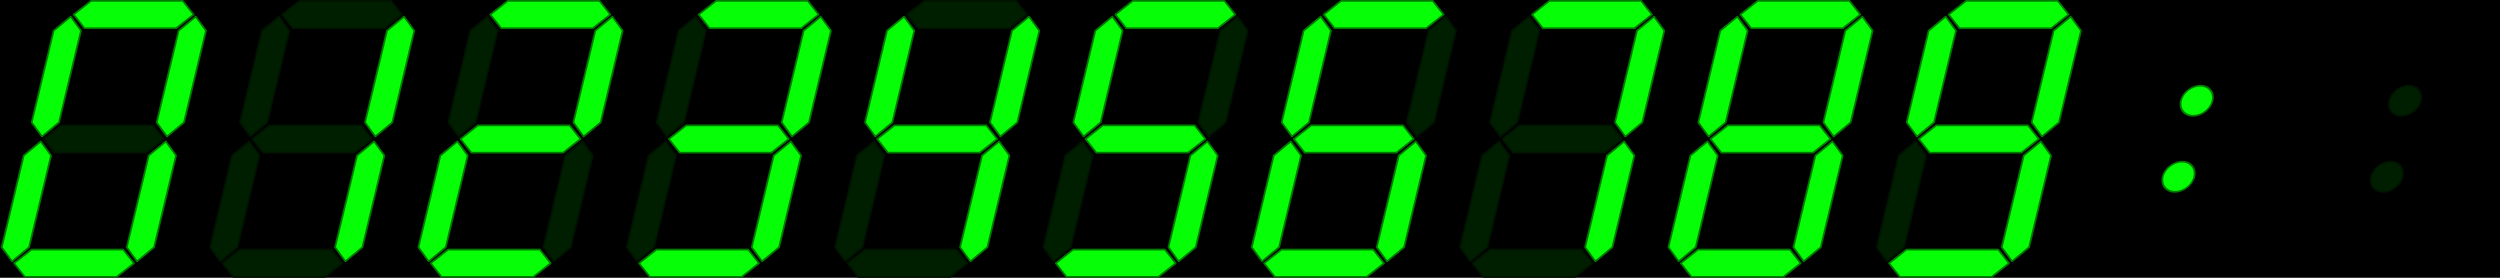
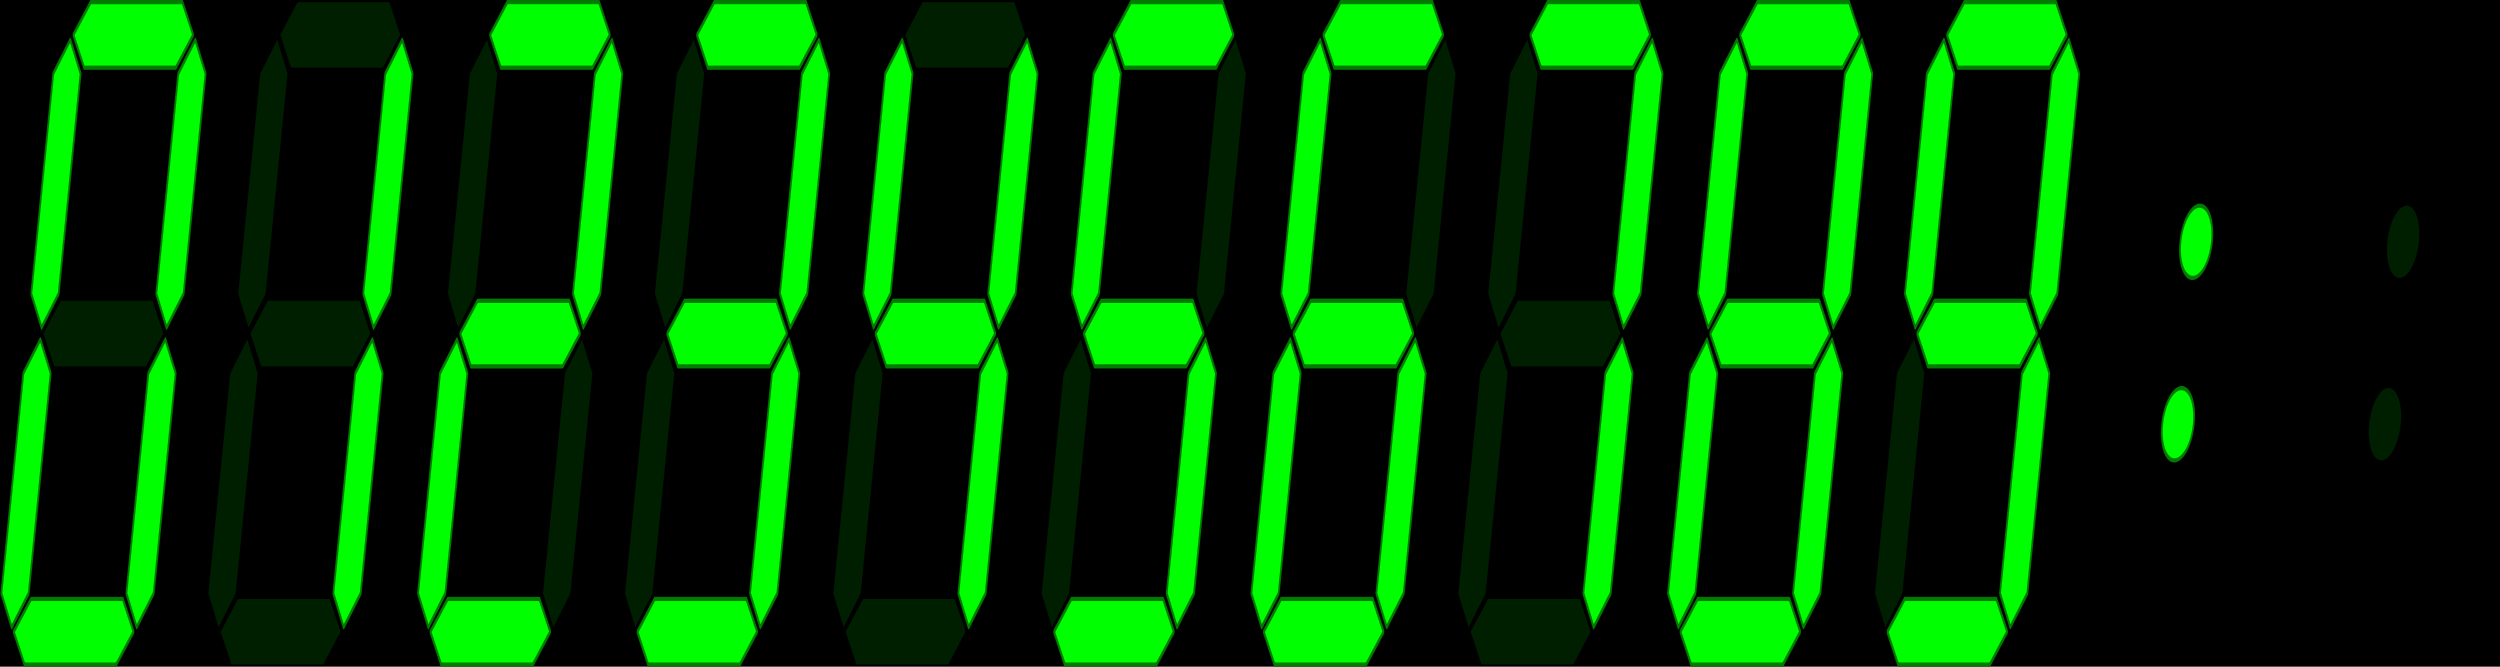
- <svg xmlns="http://www.w3.org/2000/svg" id="Layer_1" xml:space="preserve" overflow="visible" viewBox="0 0 2880 320" version="1.1" enable-background="new 0 0 227.521 85.789" width="100%" height="100%" style="overflow:visible">
+ <svg xmlns="http://www.w3.org/2000/svg" id="Layer_1" xml:space="preserve" overflow="visible" viewBox="0 0 1200 320" version="1.1" enable-background="new 0 0 227.521 85.789" width="100%" height="100%" style="overflow:visible">
  <defs id="defs13" />
-   <rect style="fill:#000000;fill-rule:evenodd;stroke:none" id="rect3115" width="2880" height="320" x="0" y="-7.6293945e-06" />
-   <g id="g4208" transform="matrix(4.058181,0,0,4.058181,2362.773,-2037.178)">
-     <path transform="matrix(1,0,-0.2396547,1,-54.96393,500.5899)" d="m 107.993,30.003 c 0,2.362 -2.003,4.276 -4.475,4.276 -2.471,0 -4.475,-1.914 -4.475,-4.276 0,-2.362 2.003,-4.276 4.475,-4.276 2.471,0 4.475,1.914 4.475,4.276 z" id="path4096" style="fill:#06ff06;fill-opacity:1;stroke:#007b00;stroke-width:0.5;stroke-linecap:round;stroke-linejoin:round;stroke-miterlimit:4;stroke-opacity:1;stroke-dasharray:none" />
-     <path d="m 107.993,30.003 c 0,2.362 -2.003,4.276 -4.475,4.276 -2.471,0 -4.475,-1.914 -4.475,-4.276 0,-2.362 2.003,-4.276 4.475,-4.276 2.471,0 4.475,1.914 4.475,4.276 z" id="path4096-2" style="fill:#06ff06;fill-opacity:1;stroke:#007b00;stroke-width:0.5;stroke-linecap:round;stroke-linejoin:round;stroke-miterlimit:4;stroke-opacity:1;stroke-dasharray:none" transform="matrix(1,0,-0.2396547,1,-60.13536,522.1686)" />
+   <rect style="fill:#000000;fill-rule:evenodd;stroke:none" id="rect3115" width="1200" height="320" x="0" y="0" />
+   <g id="g4208" transform="matrix(1.690922,0,0,4.058181,984.2205,-2037.178)">
+     <path transform="matrix(1,0,-0.2396547,1,-54.96393,500.5899)" d="m 107.993,30.003 c 0,2.362 -2.003,4.276 -4.475,4.276 -2.471,0 -4.475,-1.914 -4.475,-4.276 0,-2.362 2.003,-4.276 4.475,-4.276 2.471,0 4.475,1.914 4.475,4.276 z" id="path4096" style="fill:#00ff00;fill-opacity:1;stroke:#007b00;stroke-width:0.5;stroke-linecap:round;stroke-linejoin:round;stroke-miterlimit:4;stroke-opacity:1;stroke-dasharray:none" />
+     <path d="m 107.993,30.003 c 0,2.362 -2.003,4.276 -4.475,4.276 -2.471,0 -4.475,-1.914 -4.475,-4.276 0,-2.362 2.003,-4.276 4.475,-4.276 2.471,0 4.475,1.914 4.475,4.276 z" id="path4096-2" style="fill:#00ff00;fill-opacity:1;stroke:#007b00;stroke-width:0.5;stroke-linecap:round;stroke-linejoin:round;stroke-miterlimit:4;stroke-opacity:1;stroke-dasharray:none" transform="matrix(1,0,-0.2396547,1,-60.13536,522.1686)" />
  </g>
-   <path style="fill:#001e00;fill-opacity:0" d="m 103.132,447.39 c -0.727,-0.922 -1.343,-1.724 -1.368,-1.782 -0.025,-0.058 0.984,-0.917 2.242,-1.911 l 2.288,-1.806 12.842,8.9e-4 12.842,8.9e-4 1.326,1.664 c 0.729,0.915 1.348,1.717 1.374,1.782 0.027,0.065 -0.973,0.93 -2.222,1.923 l -2.27,1.804 -12.865,0 -12.865,0 -1.322,-1.677 z" id="path3017" />
-   <g id="g4212" transform="matrix(4.058181,0,0,4.058181,2530.195,-2038.564)">
-     <path transform="matrix(1,0,-0.2396547,1,-37.07966,500.9315)" d="m 107.993,30.003 c 0,2.362 -2.003,4.276 -4.475,4.276 -2.471,0 -4.475,-1.914 -4.475,-4.276 0,-2.362 2.003,-4.276 4.475,-4.276 2.471,0 4.475,1.914 4.475,4.276 z" id="path4096-4" style="fill:#001e00;fill-opacity:1;stroke:#001400;stroke-width:0.5;stroke-linecap:round;stroke-linejoin:round;stroke-miterlimit:4;stroke-opacity:1;stroke-dasharray:none;overflow:visible" />
-     <path d="m 107.993,30.003 c 0,2.362 -2.003,4.276 -4.475,4.276 -2.471,0 -4.475,-1.914 -4.475,-4.276 0,-2.362 2.003,-4.276 4.475,-4.276 2.471,0 4.475,1.914 4.475,4.276 z" id="path4096-2-4" style="fill:#001e00;fill-opacity:1;stroke:#001400;stroke-width:0.5;stroke-linecap:round;stroke-linejoin:round;stroke-miterlimit:4;stroke-opacity:1;stroke-dasharray:none;overflow:visible" transform="matrix(1,0,-0.2396547,1,-42.25109,522.5102)" />
+   <path style="fill:#001e00;fill-opacity:0" d="m 111.933,447.39 c -0.303,-0.922 -0.559,-1.724 -0.57,-1.782 -0.011,-0.058 0.41,-0.917 0.934,-1.911 l 0.953,-1.806 5.351,8.9e-4 5.351,8.9e-4 0.552,1.664 c 0.304,0.915 0.561,1.717 0.573,1.782 0.011,0.065 -0.406,0.93 -0.926,1.923 l -0.946,1.804 -5.361,0 -5.361,0 -0.551,-1.677 z" id="path3017" />
+   <g id="g4212" transform="matrix(1.690922,0,0,4.058181,1053.325,-2038.564)">
+     <path transform="matrix(1,0,-0.2396547,1,-37.07966,500.9315)" d="m 107.993,30.003 c 0,2.362 -2.003,4.276 -4.475,4.276 -2.471,0 -4.475,-1.914 -4.475,-4.276 0,-2.362 2.003,-4.276 4.475,-4.276 2.471,0 4.475,1.914 4.475,4.276 z" id="path4096-4" style="fill:#001e00;fill-opacity:1;stroke-width:0.5;stroke-linecap:round;stroke-linejoin:round;stroke-miterlimit:4;stroke-opacity:1;stroke-dasharray:none;overflow:visible" />
+     <path d="m 107.993,30.003 c 0,2.362 -2.003,4.276 -4.475,4.276 -2.471,0 -4.475,-1.914 -4.475,-4.276 0,-2.362 2.003,-4.276 4.475,-4.276 2.471,0 4.475,1.914 4.475,4.276 z" id="path4096-2-4" style="fill:#001e00;fill-opacity:1;stroke-width:0.5;stroke-linecap:round;stroke-linejoin:round;stroke-miterlimit:4;stroke-opacity:1;stroke-dasharray:none;overflow:visible" transform="matrix(1,0,-0.2396547,1,-42.25109,522.5102)" />
  </g>
-   <g id="g4118" transform="matrix(4.058181,0,0,4.058181,143.181,-1220.398)">
-     <path id="rect4119-18-9" d="m 38.352,344.872 -6.241,26.042 -4.837,4 -2.92,-4 6.241,-26.042 4.837,-4 z" style="fill:#001e00;fill-opacity:1;stroke:#001400;stroke-width:0.5;stroke-linecap:round;stroke-linejoin:round;stroke-miterlimit:4;stroke-opacity:1;overflow:visible" />
-     <path id="rect4119-7-9-3" d="m 73.837,344.872 -6.241,26.042 -4.837,4 -2.92,-4 6.241,-26.042 4.837,-4 z" style="fill:#06ff06;fill-opacity:1;stroke:#007b00;stroke-width:0.5;stroke-linecap:round;stroke-linejoin:round;stroke-miterlimit:4;stroke-opacity:1;overflow:visible" />
-     <path id="rect4119-6-2-0" d="m 46.845,309.433 -6.241,26.042 -4.837,4 -2.92,-4 6.241,-26.042 4.837,-4 z" style="fill:#001e00;fill-opacity:1;stroke:#001400;stroke-width:0.5;stroke-linecap:round;stroke-linejoin:round;stroke-miterlimit:4;stroke-opacity:1;overflow:visible" />
-     <path id="rect4119-1-7-9" d="m 82.33,309.433 -6.241,26.042 -4.837,4 -2.92,-4 6.241,-26.042 4.837,-4 z" style="fill:#06ff06;fill-opacity:1;stroke:#007b00;stroke-width:0.5;stroke-linecap:round;stroke-linejoin:round;stroke-miterlimit:4;stroke-opacity:1;overflow:visible" />
-     <path id="rect4119-6-4-9-4" d="m 73.885,308.732 -26.042,0 -3.071,-3.878 4.929,-3.878 26.042,0 3.071,3.878 z" style="fill:#001e00;fill-opacity:1;stroke:#001400;stroke-width:0.5;stroke-linecap:round;stroke-linejoin:round;stroke-miterlimit:4;stroke-opacity:1;overflow:visible" />
-     <path id="rect4119-6-4-2-54-8" d="m 65.419,344.061 -26.042,0 -3.071,-3.878 4.929,-3.878 26.042,0 3.071,3.878 z" style="fill:#001e00;fill-opacity:1;stroke:#001400;stroke-width:0.5;stroke-linecap:round;stroke-linejoin:round;stroke-miterlimit:4;stroke-opacity:1;overflow:visible" />
-     <path id="rect4119-6-4-3-3-6" d="m 56.966,379.328 -26.042,0 -3.071,-3.878 4.929,-3.878 26.042,0 3.071,3.878 z" style="fill:#001e00;fill-opacity:1;stroke:#001400;stroke-width:0.5;stroke-linecap:round;stroke-linejoin:round;stroke-miterlimit:4;stroke-opacity:1;overflow:visible" />
+   <g id="g4118" transform="matrix(1.690922,0,0,4.058181,58.81901,-1220.398)">
+     <path id="rect4119-18-9" d="m 38.352,344.872 -6.241,26.042 -4.837,4 -2.92,-4 6.241,-26.042 4.837,-4 z" style="fill:#001e00;fill-opacity:1;stroke-width:0.5;stroke-linecap:round;stroke-linejoin:round;stroke-miterlimit:4;stroke-opacity:1;overflow:visible" />
+     <path id="rect4119-7-9-3" d="m 73.837,344.872 -6.241,26.042 -4.837,4 -2.92,-4 6.241,-26.042 4.837,-4 z" style="fill:#00ff00;fill-opacity:1;stroke:#007b00;stroke-width:0.5;stroke-linecap:round;stroke-linejoin:round;stroke-miterlimit:4;stroke-opacity:1;overflow:visible" />
+     <path id="rect4119-6-2-0" d="m 46.845,309.433 -6.241,26.042 -4.837,4 -2.92,-4 6.241,-26.042 4.837,-4 z" style="fill:#001e00;fill-opacity:1;stroke-width:0.5;stroke-linecap:round;stroke-linejoin:round;stroke-miterlimit:4;stroke-opacity:1;overflow:visible" />
+     <path id="rect4119-1-7-9" d="m 82.33,309.433 -6.241,26.042 -4.837,4 -2.92,-4 6.241,-26.042 4.837,-4 z" style="fill:#00ff00;fill-opacity:1;stroke:#007b00;stroke-width:0.5;stroke-linecap:round;stroke-linejoin:round;stroke-miterlimit:4;stroke-opacity:1;overflow:visible" />
+     <path id="rect4119-6-4-9-4" d="m 73.885,308.732 -26.042,0 -3.071,-3.878 4.929,-3.878 26.042,0 3.071,3.878 z" style="fill:#001e00;fill-opacity:1;stroke-width:0.5;stroke-linecap:round;stroke-linejoin:round;stroke-miterlimit:4;stroke-opacity:1;overflow:visible" />
+     <path id="rect4119-6-4-2-54-8" d="m 65.419,344.061 -26.042,0 -3.071,-3.878 4.929,-3.878 26.042,0 3.071,3.878 z" style="fill:#001e00;fill-opacity:1;stroke-width:0.5;stroke-linecap:round;stroke-linejoin:round;stroke-miterlimit:4;stroke-opacity:1;overflow:visible" />
+     <path id="rect4119-6-4-3-3-6" d="m 56.966,379.328 -26.042,0 -3.071,-3.878 4.929,-3.878 26.042,0 3.071,3.878 z" style="fill:#001e00;fill-opacity:1;stroke-width:0.5;stroke-linecap:round;stroke-linejoin:round;stroke-miterlimit:4;stroke-opacity:1;overflow:visible" />
  </g>
-   <g id="g4127" transform="matrix(4.058181,0,0,4.058181,111.0083,-1225.461)">
-     <path id="rect4119-18-3" d="m 105.419,346.12 -6.241,26.042 -4.837,4 -2.92,-4 6.241,-26.042 4.837,-4 z" style="fill:#06ff06;fill-opacity:1;stroke:#007b00;stroke-width:0.5;stroke-linecap:round;stroke-linejoin:round;stroke-miterlimit:4;stroke-opacity:1;overflow:visible" />
-     <path id="rect4119-7-9-37" d="m 140.905,346.12 -6.241,26.042 -4.837,4 -2.92,-4 6.241,-26.042 4.837,-4 z" style="fill:#001e00;fill-opacity:1;stroke:#001400;stroke-width:0.5;stroke-linecap:round;stroke-linejoin:round;stroke-miterlimit:4;stroke-opacity:1;overflow:visible" />
-     <path id="rect4119-6-2-5" d="m 113.912,310.681 -6.241,26.042 -4.837,4 -2.92,-4 6.241,-26.042 4.837,-4 z" style="fill:#001e00;fill-opacity:1;stroke:#001400;stroke-width:0.5;stroke-linecap:round;stroke-linejoin:round;stroke-miterlimit:4;stroke-opacity:1;overflow:visible" />
-     <path id="rect4119-1-7-1" d="m 149.398,310.681 -6.241,26.042 -4.837,4 -2.92,-4 6.241,-26.042 4.837,-4 z" style="fill:#06ff06;fill-opacity:1;stroke:#007b00;stroke-width:0.5;stroke-linecap:round;stroke-linejoin:round;stroke-miterlimit:4;stroke-opacity:1;overflow:visible" />
-     <path id="rect4119-6-4-9-7" d="m 140.953,309.979 -26.042,0 -3.071,-3.878 4.929,-3.878 26.042,0 3.071,3.878 z" style="fill:#06ff06;fill-opacity:1;stroke:#007b00;stroke-width:0.5;stroke-linecap:round;stroke-linejoin:round;stroke-miterlimit:4;stroke-opacity:1;overflow:visible" />
-     <path id="rect4119-6-4-2-54-9" d="m 132.486,345.309 -26.042,0 -3.071,-3.878 4.929,-3.878 26.042,0 3.071,3.878 z" style="fill:#06ff06;fill-opacity:1;stroke:#007b00;stroke-width:0.5;stroke-linecap:round;stroke-linejoin:round;stroke-miterlimit:4;stroke-opacity:1;overflow:visible" />
-     <path id="rect4119-6-4-3-3-3" d="m 124.034,380.576 -26.042,0 -3.071,-3.878 4.929,-3.878 26.042,0 3.071,3.878 z" style="fill:#06ff06;fill-opacity:1;stroke:#007b00;stroke-width:0.5;stroke-linecap:round;stroke-linejoin:round;stroke-miterlimit:4;stroke-opacity:1;overflow:visible" />
+   <g id="g4127" transform="matrix(1.690922,0,0,4.058181,46.06772,-1225.461)">
+     <path id="rect4119-18-3" d="m 105.419,346.12 -6.241,26.042 -4.837,4 -2.92,-4 6.241,-26.042 4.837,-4 z" style="fill:#00ff00;fill-opacity:1;stroke:#007b00;stroke-width:0.5;stroke-linecap:round;stroke-linejoin:round;stroke-miterlimit:4;stroke-opacity:1;overflow:visible" />
+     <path id="rect4119-7-9-37" d="m 140.905,346.12 -6.241,26.042 -4.837,4 -2.92,-4 6.241,-26.042 4.837,-4 z" style="fill:#001e00;fill-opacity:1;stroke-width:0.5;stroke-linecap:round;stroke-linejoin:round;stroke-miterlimit:4;stroke-opacity:1;overflow:visible" />
+     <path id="rect4119-6-2-5" d="m 113.912,310.681 -6.241,26.042 -4.837,4 -2.92,-4 6.241,-26.042 4.837,-4 z" style="fill:#001e00;fill-opacity:1;stroke-width:0.5;stroke-linecap:round;stroke-linejoin:round;stroke-miterlimit:4;stroke-opacity:1;overflow:visible" />
+     <path id="rect4119-1-7-1" d="m 149.398,310.681 -6.241,26.042 -4.837,4 -2.92,-4 6.241,-26.042 4.837,-4 z" style="fill:#00ff00;fill-opacity:1;stroke:#007b00;stroke-width:0.5;stroke-linecap:round;stroke-linejoin:round;stroke-miterlimit:4;stroke-opacity:1;overflow:visible" />
+     <path id="rect4119-6-4-9-7" d="m 140.953,309.979 -26.042,0 -3.071,-3.878 4.929,-3.878 26.042,0 3.071,3.878 z" style="fill:#00ff00;fill-opacity:1;stroke:#007b00;stroke-width:0.5;stroke-linecap:round;stroke-linejoin:round;stroke-miterlimit:4;stroke-opacity:1;overflow:visible" />
+     <path id="rect4119-6-4-2-54-9" d="m 132.486,345.309 -26.042,0 -3.071,-3.878 4.929,-3.878 26.042,0 3.071,3.878 z" style="fill:#00ff00;fill-opacity:1;stroke:#007b00;stroke-width:0.5;stroke-linecap:round;stroke-linejoin:round;stroke-miterlimit:4;stroke-opacity:1;overflow:visible" />
+     <path id="rect4119-6-4-3-3-3" d="m 124.034,380.576 -26.042,0 -3.071,-3.878 4.929,-3.878 26.042,0 3.071,3.878 z" style="fill:#00ff00;fill-opacity:1;stroke:#007b00;stroke-width:0.5;stroke-linecap:round;stroke-linejoin:round;stroke-miterlimit:4;stroke-opacity:1;overflow:visible" />
  </g>
-   <g id="g4136" transform="matrix(4.058181,0,0,4.058181,72.50608,-1236.855)">
-     <path id="rect4119-18-4" d="m 174.047,348.928 -6.241,26.042 -4.837,4 -2.92,-4 6.241,-26.042 4.837,-4 z" style="fill:#001e00;fill-opacity:1;stroke:#001400;stroke-width:0.5;stroke-linecap:round;stroke-linejoin:round;stroke-miterlimit:4;stroke-opacity:1;overflow:visible" />
-     <path id="rect4119-7-9-35" d="m 209.532,348.928 -6.241,26.042 -4.837,4 -2.92,-4 6.241,-26.042 4.837,-4 z" style="fill:#06ff06;fill-opacity:1;stroke:#007b00;stroke-width:0.5;stroke-linecap:round;stroke-linejoin:round;stroke-miterlimit:4;stroke-opacity:1;overflow:visible" />
-     <path id="rect4119-6-2-59" d="m 182.54,313.489 -6.241,26.042 -4.837,4 -2.92,-4 6.241,-26.042 4.837,-4 z" style="fill:#001e00;fill-opacity:1;stroke:#001400;stroke-width:0.5;stroke-linecap:round;stroke-linejoin:round;stroke-miterlimit:4;stroke-opacity:1;overflow:visible" />
-     <path id="rect4119-1-7-8" d="m 218.025,313.489 -6.241,26.042 -4.837,4 -2.92,-4 6.241,-26.042 4.837,-4 z" style="fill:#06ff06;fill-opacity:1;stroke:#007b00;stroke-width:0.5;stroke-linecap:round;stroke-linejoin:round;stroke-miterlimit:4;stroke-opacity:1;overflow:visible" />
-     <path id="rect4119-6-4-9-0" d="m 209.58,312.787 -26.042,0 -3.071,-3.878 4.929,-3.878 26.042,0 3.071,3.878 z" style="fill:#06ff06;fill-opacity:1;stroke:#007b00;stroke-width:0.5;stroke-linecap:round;stroke-linejoin:round;stroke-miterlimit:4;stroke-opacity:1;overflow:visible" />
-     <path id="rect4119-6-4-2-54-5" d="m 201.114,348.116 -26.042,0 -3.071,-3.878 4.929,-3.878 26.042,0 3.071,3.878 z" style="fill:#06ff06;fill-opacity:1;stroke:#007b00;stroke-width:0.5;stroke-linecap:round;stroke-linejoin:round;stroke-miterlimit:4;stroke-opacity:1;overflow:visible" />
-     <path id="rect4119-6-4-3-3-0" d="m 192.661,383.384 -26.042,0 -3.071,-3.878 4.929,-3.878 26.042,0 3.071,3.878 z" style="fill:#06ff06;fill-opacity:1;stroke:#007b00;stroke-width:0.5;stroke-linecap:round;stroke-linejoin:round;stroke-miterlimit:4;stroke-opacity:1;overflow:visible" />
+   <g id="g4136" transform="matrix(1.690922,0,0,4.058181,29.36931,-1236.855)">
+     <path id="rect4119-18-4" d="m 174.047,348.928 -6.241,26.042 -4.837,4 -2.92,-4 6.241,-26.042 4.837,-4 z" style="fill:#001e00;fill-opacity:1;stroke-width:0.5;stroke-linecap:round;stroke-linejoin:round;stroke-miterlimit:4;stroke-opacity:1;overflow:visible" />
+     <path id="rect4119-7-9-35" d="m 209.532,348.928 -6.241,26.042 -4.837,4 -2.92,-4 6.241,-26.042 4.837,-4 z" style="fill:#00ff00;fill-opacity:1;stroke:#007b00;stroke-width:0.5;stroke-linecap:round;stroke-linejoin:round;stroke-miterlimit:4;stroke-opacity:1;overflow:visible" />
+     <path id="rect4119-6-2-59" d="m 182.54,313.489 -6.241,26.042 -4.837,4 -2.92,-4 6.241,-26.042 4.837,-4 z" style="fill:#001e00;fill-opacity:1;stroke-width:0.5;stroke-linecap:round;stroke-linejoin:round;stroke-miterlimit:4;stroke-opacity:1;overflow:visible" />
+     <path id="rect4119-1-7-8" d="m 218.025,313.489 -6.241,26.042 -4.837,4 -2.92,-4 6.241,-26.042 4.837,-4 z" style="fill:#00ff00;fill-opacity:1;stroke:#007b00;stroke-width:0.5;stroke-linecap:round;stroke-linejoin:round;stroke-miterlimit:4;stroke-opacity:1;overflow:visible" />
+     <path id="rect4119-6-4-9-0" d="m 209.58,312.787 -26.042,0 -3.071,-3.878 4.929,-3.878 26.042,0 3.071,3.878 z" style="fill:#00ff00;fill-opacity:1;stroke:#007b00;stroke-width:0.5;stroke-linecap:round;stroke-linejoin:round;stroke-miterlimit:4;stroke-opacity:1;overflow:visible" />
+     <path id="rect4119-6-4-2-54-5" d="m 201.114,348.116 -26.042,0 -3.071,-3.878 4.929,-3.878 26.042,0 3.071,3.878 z" style="fill:#00ff00;fill-opacity:1;stroke:#007b00;stroke-width:0.5;stroke-linecap:round;stroke-linejoin:round;stroke-miterlimit:4;stroke-opacity:1;overflow:visible" />
+     <path id="rect4119-6-4-3-3-0" d="m 192.661,383.384 -26.042,0 -3.071,-3.878 4.929,-3.878 26.042,0 3.071,3.878 z" style="fill:#00ff00;fill-opacity:1;stroke:#007b00;stroke-width:0.5;stroke-linecap:round;stroke-linejoin:round;stroke-miterlimit:4;stroke-opacity:1;overflow:visible" />
  </g>
-   <g id="g4145" transform="matrix(4.058181,0,0,4.058181,-938.6553,-1244.45)">
-     <path id="rect4119-18-33" d="m 245.794,350.799 -6.241,26.042 -4.837,4 -2.92,-4 6.241,-26.042 4.837,-4 z" style="fill:#06ff06;fill-opacity:1;stroke:#007b00;stroke-width:0.5;stroke-linecap:round;stroke-linejoin:round;stroke-miterlimit:4;stroke-opacity:1;overflow:visible" />
-     <path id="rect4119-7-9-6" d="m 281.279,350.799 -6.241,26.042 -4.837,4 -2.92,-4 6.241,-26.042 4.837,-4 z" style="fill:#06ff06;fill-opacity:1;stroke:#007b00;stroke-width:0.5;stroke-linecap:round;stroke-linejoin:round;stroke-miterlimit:4;stroke-opacity:1;overflow:visible" />
-     <path id="rect4119-6-2-7" d="m 254.287,315.36 -6.241,26.042 -4.837,4 -2.92,-4 6.241,-26.042 4.837,-4 z" style="fill:#06ff06;fill-opacity:1;stroke:#007b00;stroke-width:0.5;stroke-linecap:round;stroke-linejoin:round;stroke-miterlimit:4;stroke-opacity:1;overflow:visible" />
-     <path id="rect4119-1-7-88" d="m 289.772,315.36 -6.241,26.042 -4.837,4 -2.92,-4 6.241,-26.042 4.837,-4 z" style="fill:#06ff06;fill-opacity:1;stroke:#007b00;stroke-width:0.5;stroke-linecap:round;stroke-linejoin:round;stroke-miterlimit:4;stroke-opacity:1;overflow:visible" />
-     <path id="rect4119-6-4-9-6" d="m 281.327,314.659 -26.042,0 -3.071,-3.878 4.929,-3.878 26.042,0 3.071,3.878 z" style="fill:#06ff06;fill-opacity:1;stroke:#007b00;stroke-width:0.5;stroke-linecap:round;stroke-linejoin:round;stroke-miterlimit:4;stroke-opacity:1;overflow:visible" />
-     <path id="rect4119-6-4-2-54-91" d="m 272.86,349.988 -26.042,0 -3.071,-3.878 4.929,-3.878 26.042,0 3.071,3.878 z" style="fill:#001e00;fill-opacity:1;stroke:#001400;stroke-width:0.5;stroke-linecap:round;stroke-linejoin:round;stroke-miterlimit:4;stroke-opacity:1;overflow:visible" />
-     <path id="rect4119-6-4-3-3-8" d="m 264.408,385.255 -26.042,0 -3.071,-3.878 4.929,-3.878 26.042,0 3.071,3.878 z" style="fill:#06ff06;fill-opacity:1;stroke:#007b00;stroke-width:0.5;stroke-linecap:round;stroke-linejoin:round;stroke-miterlimit:4;stroke-opacity:1;overflow:visible" />
+   <g id="g4145" transform="matrix(1.690922,0,0,4.058181,-391.294,-1244.45)">
+     <path id="rect4119-18-33" d="m 245.794,350.799 -6.241,26.042 -4.837,4 -2.92,-4 6.241,-26.042 4.837,-4 z" style="fill:#00ff00;fill-opacity:1;stroke:#007b00;stroke-width:0.5;stroke-linecap:round;stroke-linejoin:round;stroke-miterlimit:4;stroke-opacity:1;overflow:visible" />
+     <path id="rect4119-7-9-6" d="m 281.279,350.799 -6.241,26.042 -4.837,4 -2.92,-4 6.241,-26.042 4.837,-4 z" style="fill:#00ff00;fill-opacity:1;stroke:#007b00;stroke-width:0.5;stroke-linecap:round;stroke-linejoin:round;stroke-miterlimit:4;stroke-opacity:1;overflow:visible" />
+     <path id="rect4119-6-2-7" d="m 254.287,315.36 -6.241,26.042 -4.837,4 -2.92,-4 6.241,-26.042 4.837,-4 z" style="fill:#00ff00;fill-opacity:1;stroke:#007b00;stroke-width:0.5;stroke-linecap:round;stroke-linejoin:round;stroke-miterlimit:4;stroke-opacity:1;overflow:visible" />
+     <path id="rect4119-1-7-88" d="m 289.772,315.36 -6.241,26.042 -4.837,4 -2.92,-4 6.241,-26.042 4.837,-4 z" style="fill:#00ff00;fill-opacity:1;stroke:#007b00;stroke-width:0.5;stroke-linecap:round;stroke-linejoin:round;stroke-miterlimit:4;stroke-opacity:1;overflow:visible" />
+     <path id="rect4119-6-4-9-6" d="m 281.327,314.659 -26.042,0 -3.071,-3.878 4.929,-3.878 26.042,0 3.071,3.878 z" style="fill:#00ff00;fill-opacity:1;stroke:#007b00;stroke-width:0.5;stroke-linecap:round;stroke-linejoin:round;stroke-miterlimit:4;stroke-opacity:1;overflow:visible" />
+     <path id="rect4119-6-4-2-54-91" d="m 272.86,349.988 -26.042,0 -3.071,-3.878 4.929,-3.878 26.042,0 3.071,3.878 z" style="fill:#001e00;fill-opacity:1;stroke-width:0.5;stroke-linecap:round;stroke-linejoin:round;stroke-miterlimit:4;stroke-opacity:1;overflow:visible" />
+     <path id="rect4119-6-4-3-3-8" d="m 264.408,385.255 -26.042,0 -3.071,-3.878 4.929,-3.878 26.042,0 3.071,3.878 z" style="fill:#00ff00;fill-opacity:1;stroke:#007b00;stroke-width:0.5;stroke-linecap:round;stroke-linejoin:round;stroke-miterlimit:4;stroke-opacity:1;overflow:visible" />
  </g>
-   <g id="g4154" transform="matrix(4.058181,0,0,4.058181,894.8289,-1593.844)">
-     <path id="rect4119-18-1" d="m 30.553,436.895 -6.241,26.042 -4.837,4 -2.92,-4 6.241,-26.042 4.837,-4 z" style="fill:#001e00;fill-opacity:1;stroke:#001400;stroke-width:0.5;stroke-linecap:round;stroke-linejoin:round;stroke-miterlimit:4;stroke-opacity:1;overflow:visible" />
-     <path id="rect4119-7-9-7" d="m 66.039,436.895 -6.241,26.042 -4.837,4 -2.92,-4 6.241,-26.042 4.837,-4 z" style="fill:#06ff06;fill-opacity:1;stroke:#007b00;stroke-width:0.5;stroke-linecap:round;stroke-linejoin:round;stroke-miterlimit:4;stroke-opacity:1;overflow:visible" />
-     <path id="rect4119-6-2-6" d="m 39.046,401.456 -6.241,26.042 -4.837,4 -2.92,-4 6.241,-26.042 4.837,-4 z" style="fill:#06ff06;fill-opacity:1;stroke:#007b00;stroke-width:0.5;stroke-linecap:round;stroke-linejoin:round;stroke-miterlimit:4;stroke-opacity:1;overflow:visible" />
-     <path id="rect4119-1-7-91" d="m 74.532,401.456 -6.241,26.042 -4.837,4 -2.92,-4 6.241,-26.042 4.837,-4 z" style="fill:#06ff06;fill-opacity:1;stroke:#007b00;stroke-width:0.5;stroke-linecap:round;stroke-linejoin:round;stroke-miterlimit:4;stroke-opacity:1;overflow:visible" />
-     <path id="rect4119-6-4-9-9" d="m 66.087,400.755 -26.042,0 -3.071,-3.878 4.929,-3.878 26.042,0 3.071,3.878 z" style="fill:#001e00;fill-opacity:1;stroke:#001400;stroke-width:0.5;stroke-linecap:round;stroke-linejoin:round;stroke-miterlimit:4;stroke-opacity:1;overflow:visible" />
-     <path id="rect4119-6-4-2-54-6" d="m 57.62,436.084 -26.042,0 -3.071,-3.878 4.929,-3.878 26.042,0 3.071,3.878 z" style="fill:#06ff06;fill-opacity:1;stroke:#007b00;stroke-width:0.5;stroke-linecap:round;stroke-linejoin:round;stroke-miterlimit:4;stroke-opacity:1;overflow:visible" />
-     <path id="rect4119-6-4-3-3-83" d="m 49.168,471.351 -26.042,0 -3.071,-3.878 4.929,-3.878 26.042,0 3.071,3.878 z" style="fill:#001e00;fill-opacity:1;stroke:#001400;stroke-width:0.5;stroke-linecap:round;stroke-linejoin:round;stroke-miterlimit:4;stroke-opacity:1;overflow:visible" />
+   <g id="g4154" transform="matrix(1.690922,0,0,4.058181,372.0058,-1593.844)">
+     <path id="rect4119-18-1" d="m 30.553,436.895 -6.241,26.042 -4.837,4 -2.92,-4 6.241,-26.042 4.837,-4 z" style="fill:#001e00;fill-opacity:1;stroke-width:0.5;stroke-linecap:round;stroke-linejoin:round;stroke-miterlimit:4;stroke-opacity:1;overflow:visible" />
+     <path id="rect4119-7-9-7" d="m 66.039,436.895 -6.241,26.042 -4.837,4 -2.92,-4 6.241,-26.042 4.837,-4 z" style="fill:#00ff00;fill-opacity:1;stroke:#007b00;stroke-width:0.5;stroke-linecap:round;stroke-linejoin:round;stroke-miterlimit:4;stroke-opacity:1;overflow:visible" />
+     <path id="rect4119-6-2-6" d="m 39.046,401.456 -6.241,26.042 -4.837,4 -2.92,-4 6.241,-26.042 4.837,-4 z" style="fill:#00ff00;fill-opacity:1;stroke:#007b00;stroke-width:0.5;stroke-linecap:round;stroke-linejoin:round;stroke-miterlimit:4;stroke-opacity:1;overflow:visible" />
+     <path id="rect4119-1-7-91" d="m 74.532,401.456 -6.241,26.042 -4.837,4 -2.92,-4 6.241,-26.042 4.837,-4 z" style="fill:#00ff00;fill-opacity:1;stroke:#007b00;stroke-width:0.5;stroke-linecap:round;stroke-linejoin:round;stroke-miterlimit:4;stroke-opacity:1;overflow:visible" />
+     <path id="rect4119-6-4-9-9" d="m 66.087,400.755 -26.042,0 -3.071,-3.878 4.929,-3.878 26.042,0 3.071,3.878 z" style="fill:#001e00;fill-opacity:1;stroke-width:0.5;stroke-linecap:round;stroke-linejoin:round;stroke-miterlimit:4;stroke-opacity:1;overflow:visible" />
+     <path id="rect4119-6-4-2-54-6" d="m 57.62,436.084 -26.042,0 -3.071,-3.878 4.929,-3.878 26.042,0 3.071,3.878 z" style="fill:#00ff00;fill-opacity:1;stroke:#007b00;stroke-width:0.5;stroke-linecap:round;stroke-linejoin:round;stroke-miterlimit:4;stroke-opacity:1;overflow:visible" />
+     <path id="rect4119-6-4-3-3-83" d="m 49.168,471.351 -26.042,0 -3.071,-3.878 4.929,-3.878 26.042,0 3.071,3.878 z" style="fill:#001e00;fill-opacity:1;stroke-width:0.5;stroke-linecap:round;stroke-linejoin:round;stroke-miterlimit:4;stroke-opacity:1;overflow:visible" />
  </g>
-   <g id="g4163" transform="matrix(4.058181,0,0,4.058181,842.4016,-1598.908)">
-     <path id="rect4119-18-49" d="m 102.612,438.143 -6.241,26.042 -4.837,4 -2.92,-4 6.241,-26.042 4.837,-4 z" style="fill:#001e00;fill-opacity:1;stroke:#001400;stroke-width:0.5;stroke-linecap:round;stroke-linejoin:round;stroke-miterlimit:4;stroke-opacity:1;overflow:visible" />
-     <path id="rect4119-7-9-8" d="m 138.097,438.143 -6.241,26.042 -4.837,4 -2.92,-4 6.241,-26.042 4.837,-4 z" style="fill:#06ff06;fill-opacity:1;stroke:#007b00;stroke-width:0.5;stroke-linecap:round;stroke-linejoin:round;stroke-miterlimit:4;stroke-opacity:1;overflow:visible" />
-     <path id="rect4119-6-2-03" d="m 111.105,402.704 -6.241,26.042 -4.837,4 -2.92,-4 6.241,-26.042 4.837,-4 z" style="fill:#06ff06;fill-opacity:1;stroke:#007b00;stroke-width:0.5;stroke-linecap:round;stroke-linejoin:round;stroke-miterlimit:4;stroke-opacity:1;overflow:visible" />
-     <path id="rect4119-1-7-4" d="m 146.59,402.704 -6.241,26.042 -4.837,4 -2.92,-4 6.241,-26.042 4.837,-4 z" style="fill:#001e00;fill-opacity:1;stroke:#001400;stroke-width:0.5;stroke-linecap:round;stroke-linejoin:round;stroke-miterlimit:4;stroke-opacity:1;overflow:visible" />
-     <path id="rect4119-6-4-9-5" d="m 138.145,402.003 -26.042,0 -3.071,-3.878 4.929,-3.878 26.042,0 3.071,3.878 z" style="fill:#06ff06;fill-opacity:1;stroke:#007b00;stroke-width:0.5;stroke-linecap:round;stroke-linejoin:round;stroke-miterlimit:4;stroke-opacity:1;overflow:visible" />
-     <path id="rect4119-6-4-2-54-4" d="m 129.679,437.332 -26.042,0 -3.071,-3.878 4.929,-3.878 26.042,0 3.071,3.878 z" style="fill:#06ff06;fill-opacity:1;stroke:#007b00;stroke-width:0.5;stroke-linecap:round;stroke-linejoin:round;stroke-miterlimit:4;stroke-opacity:1;overflow:visible" />
-     <path id="rect4119-6-4-3-3-2" d="m 121.227,472.599 -26.042,0 -3.071,-3.878 4.929,-3.878 26.042,0 3.071,3.878 z" style="fill:#06ff06;fill-opacity:1;stroke:#007b00;stroke-width:0.5;stroke-linecap:round;stroke-linejoin:round;stroke-miterlimit:4;stroke-opacity:1;overflow:visible" />
+   <g id="g4163" transform="matrix(1.690922,0,0,4.058181,350.1601,-1598.908)">
+     <path id="rect4119-18-49" d="m 102.612,438.143 -6.241,26.042 -4.837,4 -2.92,-4 6.241,-26.042 4.837,-4 z" style="fill:#001e00;fill-opacity:1;stroke-width:0.5;stroke-linecap:round;stroke-linejoin:round;stroke-miterlimit:4;stroke-opacity:1;overflow:visible" />
+     <path id="rect4119-7-9-8" d="m 138.097,438.143 -6.241,26.042 -4.837,4 -2.92,-4 6.241,-26.042 4.837,-4 z" style="fill:#00ff00;fill-opacity:1;stroke:#007b00;stroke-width:0.5;stroke-linecap:round;stroke-linejoin:round;stroke-miterlimit:4;stroke-opacity:1;overflow:visible" />
+     <path id="rect4119-6-2-03" d="m 111.105,402.704 -6.241,26.042 -4.837,4 -2.92,-4 6.241,-26.042 4.837,-4 z" style="fill:#00ff00;fill-opacity:1;stroke:#007b00;stroke-width:0.5;stroke-linecap:round;stroke-linejoin:round;stroke-miterlimit:4;stroke-opacity:1;overflow:visible" />
+     <path id="rect4119-1-7-4" d="m 146.59,402.704 -6.241,26.042 -4.837,4 -2.92,-4 6.241,-26.042 4.837,-4 z" style="fill:#001e00;fill-opacity:1;stroke-width:0.5;stroke-linecap:round;stroke-linejoin:round;stroke-miterlimit:4;stroke-opacity:1;overflow:visible" />
+     <path id="rect4119-6-4-9-5" d="m 138.145,402.003 -26.042,0 -3.071,-3.878 4.929,-3.878 26.042,0 3.071,3.878 z" style="fill:#00ff00;fill-opacity:1;stroke:#007b00;stroke-width:0.5;stroke-linecap:round;stroke-linejoin:round;stroke-miterlimit:4;stroke-opacity:1;overflow:visible" />
+     <path id="rect4119-6-4-2-54-4" d="m 129.679,437.332 -26.042,0 -3.071,-3.878 4.929,-3.878 26.042,0 3.071,3.878 z" style="fill:#00ff00;fill-opacity:1;stroke:#007b00;stroke-width:0.5;stroke-linecap:round;stroke-linejoin:round;stroke-miterlimit:4;stroke-opacity:1;overflow:visible" />
+     <path id="rect4119-6-4-3-3-2" d="m 121.227,472.599 -26.042,0 -3.071,-3.878 4.929,-3.878 26.042,0 3.071,3.878 z" style="fill:#00ff00;fill-opacity:1;stroke:#007b00;stroke-width:0.5;stroke-linecap:round;stroke-linejoin:round;stroke-miterlimit:4;stroke-opacity:1;overflow:visible" />
  </g>
-   <g id="g4172" transform="matrix(4.058181,0,0,4.058181,802.6334,-1603.971)">
-     <path id="rect4119-18-7" d="m 171.551,439.391 -6.241,26.042 -4.837,4 -2.92,-4 6.241,-26.042 4.837,-4 z" style="fill:#06ff06;fill-opacity:1;stroke:#007b00;stroke-width:0.5;stroke-linecap:round;stroke-linejoin:round;stroke-miterlimit:4;stroke-opacity:1;overflow:visible" />
-     <path id="rect4119-7-9-9" d="m 207.037,439.391 -6.241,26.042 -4.837,4 -2.92,-4 6.241,-26.042 4.837,-4 z" style="fill:#06ff06;fill-opacity:1;stroke:#007b00;stroke-width:0.5;stroke-linecap:round;stroke-linejoin:round;stroke-miterlimit:4;stroke-opacity:1;overflow:visible" />
-     <path id="rect4119-6-2-4" d="m 180.044,403.952 -6.241,26.042 -4.837,4 -2.92,-4 6.241,-26.042 4.837,-4 z" style="fill:#06ff06;fill-opacity:1;stroke:#007b00;stroke-width:0.5;stroke-linecap:round;stroke-linejoin:round;stroke-miterlimit:4;stroke-opacity:1;overflow:visible" />
-     <path id="rect4119-1-7-14" d="m 215.53,403.952 -6.241,26.042 -4.837,4 -2.92,-4 6.241,-26.042 4.837,-4 z" style="fill:#001e00;fill-opacity:1;stroke:#001400;stroke-width:0.5;stroke-linecap:round;stroke-linejoin:round;stroke-miterlimit:4;stroke-opacity:1;overflow:visible" />
-     <path id="rect4119-6-4-9-3" d="m 207.085,403.25 -26.042,0 -3.071,-3.878 4.929,-3.878 26.042,0 3.071,3.878 z" style="fill:#06ff06;fill-opacity:1;stroke:#007b00;stroke-width:0.5;stroke-linecap:round;stroke-linejoin:round;stroke-miterlimit:4;stroke-opacity:1;overflow:visible" />
-     <path id="rect4119-6-4-2-54-0" d="m 198.618,438.579 -26.042,0 -3.071,-3.878 4.929,-3.878 26.042,0 3.071,3.878 z" style="fill:#06ff06;fill-opacity:1;stroke:#007b00;stroke-width:0.5;stroke-linecap:round;stroke-linejoin:round;stroke-miterlimit:4;stroke-opacity:1;overflow:visible" />
-     <path id="rect4119-6-4-3-3-5" d="m 190.166,473.847 -26.042,0 -3.071,-3.878 4.929,-3.878 26.042,0 3.071,3.878 z" style="fill:#06ff06;fill-opacity:1;stroke:#007b00;stroke-width:0.5;stroke-linecap:round;stroke-linejoin:round;stroke-miterlimit:4;stroke-opacity:1;overflow:visible" />
+   <g id="g4172" transform="matrix(1.690922,0,0,4.058181,334.244,-1603.971)">
+     <path id="rect4119-18-7" d="m 171.551,439.391 -6.241,26.042 -4.837,4 -2.92,-4 6.241,-26.042 4.837,-4 z" style="fill:#00ff00;fill-opacity:1;stroke:#007b00;stroke-width:0.5;stroke-linecap:round;stroke-linejoin:round;stroke-miterlimit:4;stroke-opacity:1;overflow:visible" />
+     <path id="rect4119-7-9-9" d="m 207.037,439.391 -6.241,26.042 -4.837,4 -2.92,-4 6.241,-26.042 4.837,-4 z" style="fill:#00ff00;fill-opacity:1;stroke:#007b00;stroke-width:0.5;stroke-linecap:round;stroke-linejoin:round;stroke-miterlimit:4;stroke-opacity:1;overflow:visible" />
+     <path id="rect4119-6-2-4" d="m 180.044,403.952 -6.241,26.042 -4.837,4 -2.92,-4 6.241,-26.042 4.837,-4 z" style="fill:#00ff00;fill-opacity:1;stroke:#007b00;stroke-width:0.5;stroke-linecap:round;stroke-linejoin:round;stroke-miterlimit:4;stroke-opacity:1;overflow:visible" />
+     <path id="rect4119-1-7-14" d="m 215.53,403.952 -6.241,26.042 -4.837,4 -2.92,-4 6.241,-26.042 4.837,-4 z" style="fill:#001e00;fill-opacity:1;stroke-width:0.5;stroke-linecap:round;stroke-linejoin:round;stroke-miterlimit:4;stroke-opacity:1;overflow:visible" />
+     <path id="rect4119-6-4-9-3" d="m 207.085,403.25 -26.042,0 -3.071,-3.878 4.929,-3.878 26.042,0 3.071,3.878 z" style="fill:#00ff00;fill-opacity:1;stroke:#007b00;stroke-width:0.5;stroke-linecap:round;stroke-linejoin:round;stroke-miterlimit:4;stroke-opacity:1;overflow:visible" />
+     <path id="rect4119-6-4-2-54-0" d="m 198.618,438.579 -26.042,0 -3.071,-3.878 4.929,-3.878 26.042,0 3.071,3.878 z" style="fill:#00ff00;fill-opacity:1;stroke:#007b00;stroke-width:0.5;stroke-linecap:round;stroke-linejoin:round;stroke-miterlimit:4;stroke-opacity:1;overflow:visible" />
+     <path id="rect4119-6-4-3-3-5" d="m 190.166,473.847 -26.042,0 -3.071,-3.878 4.929,-3.878 26.042,0 3.071,3.878 z" style="fill:#00ff00;fill-opacity:1;stroke:#007b00;stroke-width:0.5;stroke-linecap:round;stroke-linejoin:round;stroke-miterlimit:4;stroke-opacity:1;overflow:visible" />
  </g>
-   <g id="g4181" transform="matrix(4.058181,0,0,4.058181,748.9402,-1611.567)">
-     <path id="rect4119-18-16" d="m 243.922,441.263 -6.241,26.042 -4.837,4 -2.92,-4 6.241,-26.042 4.837,-4 z" style="fill:#001e00;fill-opacity:1;stroke:#001400;stroke-width:0.5;stroke-linecap:round;stroke-linejoin:round;stroke-miterlimit:4;stroke-opacity:1;overflow:visible" />
-     <path id="rect4119-7-9-4" d="m 279.407,441.263 -6.241,26.042 -4.837,4 -2.92,-4 6.241,-26.042 4.837,-4 z" style="fill:#06ff06;fill-opacity:1;stroke:#007b00;stroke-width:0.5;stroke-linecap:round;stroke-linejoin:round;stroke-miterlimit:4;stroke-opacity:1;overflow:visible" />
-     <path id="rect4119-6-2-45" d="m 252.415,405.824 -6.241,26.042 -4.837,4 -2.92,-4 6.241,-26.042 4.837,-4 z" style="fill:#001e00;fill-opacity:1;stroke:#001400;stroke-width:0.5;stroke-linecap:round;stroke-linejoin:round;stroke-miterlimit:4;stroke-opacity:1;overflow:visible" />
-     <path id="rect4119-1-7-7" d="m 287.9,405.824 -6.241,26.042 -4.837,4 -2.92,-4 6.241,-26.042 4.837,-4 z" style="fill:#06ff06;fill-opacity:1;stroke:#007b00;stroke-width:0.5;stroke-linecap:round;stroke-linejoin:round;stroke-miterlimit:4;stroke-opacity:1;overflow:visible" />
-     <path id="rect4119-6-4-9-33" d="m 279.455,405.122 -26.042,0 -3.071,-3.878 4.929,-3.878 26.042,0 3.071,3.878 z" style="fill:#06ff06;fill-opacity:1;stroke:#007b00;stroke-width:0.5;stroke-linecap:round;stroke-linejoin:round;stroke-miterlimit:4;stroke-opacity:1;overflow:visible" />
-     <path id="rect4119-6-4-2-54-66" d="m 270.989,440.451 -26.042,0 -3.071,-3.878 4.929,-3.878 26.042,0 3.071,3.878 z" style="fill:#001e00;fill-opacity:1;stroke:#001400;stroke-width:0.5;stroke-linecap:round;stroke-linejoin:round;stroke-miterlimit:4;stroke-opacity:1;overflow:visible" />
-     <path id="rect4119-6-4-3-3-55" d="m 262.537,475.719 -26.042,0 -3.071,-3.878 4.929,-3.878 26.042,0 3.071,3.878 z" style="fill:#001e00;fill-opacity:1;stroke:#001400;stroke-width:0.5;stroke-linecap:round;stroke-linejoin:round;stroke-miterlimit:4;stroke-opacity:1;overflow:visible" />
+   <g id="g4181" transform="matrix(1.690922,0,0,4.058181,311.2159,-1611.567)">
+     <path id="rect4119-18-16" d="m 243.922,441.263 -6.241,26.042 -4.837,4 -2.92,-4 6.241,-26.042 4.837,-4 z" style="fill:#001e00;fill-opacity:1;stroke-width:0.5;stroke-linecap:round;stroke-linejoin:round;stroke-miterlimit:4;stroke-opacity:1;overflow:visible" />
+     <path id="rect4119-7-9-4" d="m 279.407,441.263 -6.241,26.042 -4.837,4 -2.92,-4 6.241,-26.042 4.837,-4 z" style="fill:#00ff00;fill-opacity:1;stroke:#007b00;stroke-width:0.5;stroke-linecap:round;stroke-linejoin:round;stroke-miterlimit:4;stroke-opacity:1;overflow:visible" />
+     <path id="rect4119-6-2-45" d="m 252.415,405.824 -6.241,26.042 -4.837,4 -2.92,-4 6.241,-26.042 4.837,-4 z" style="fill:#001e00;fill-opacity:1;stroke-width:0.5;stroke-linecap:round;stroke-linejoin:round;stroke-miterlimit:4;stroke-opacity:1;overflow:visible" />
+     <path id="rect4119-1-7-7" d="m 287.9,405.824 -6.241,26.042 -4.837,4 -2.92,-4 6.241,-26.042 4.837,-4 z" style="fill:#00ff00;fill-opacity:1;stroke:#007b00;stroke-width:0.5;stroke-linecap:round;stroke-linejoin:round;stroke-miterlimit:4;stroke-opacity:1;overflow:visible" />
+     <path id="rect4119-6-4-9-33" d="m 279.455,405.122 -26.042,0 -3.071,-3.878 4.929,-3.878 26.042,0 3.071,3.878 z" style="fill:#00ff00;fill-opacity:1;stroke:#007b00;stroke-width:0.5;stroke-linecap:round;stroke-linejoin:round;stroke-miterlimit:4;stroke-opacity:1;overflow:visible" />
+     <path id="rect4119-6-4-2-54-66" d="m 270.989,440.451 -26.042,0 -3.071,-3.878 4.929,-3.878 26.042,0 3.071,3.878 z" style="fill:#001e00;fill-opacity:1;stroke-width:0.5;stroke-linecap:round;stroke-linejoin:round;stroke-miterlimit:4;stroke-opacity:1;overflow:visible" />
+     <path id="rect4119-6-4-3-3-55" d="m 262.537,475.719 -26.042,0 -3.071,-3.878 4.929,-3.878 26.042,0 3.071,3.878 z" style="fill:#001e00;fill-opacity:1;stroke-width:0.5;stroke-linecap:round;stroke-linejoin:round;stroke-miterlimit:4;stroke-opacity:1;overflow:visible" />
  </g>
-   <g id="g4190" transform="matrix(4.058181,0,0,4.058181,1175.03,-2012.863)">
-     <path id="rect4119-18-40" d="m 198.066,540.148 -6.241,26.042 -4.837,4 -2.92,-4 6.241,-26.042 4.837,-4 z" style="fill:#06ff06;fill-opacity:1;stroke:#007b00;stroke-width:0.5;stroke-linecap:round;stroke-linejoin:round;stroke-miterlimit:4;stroke-opacity:1;overflow:visible" />
-     <path id="rect4119-7-9-94" d="m 233.552,540.148 -6.241,26.042 -4.837,4 -2.92,-4 6.241,-26.042 4.837,-4 z" style="fill:#06ff06;fill-opacity:1;stroke:#007b00;stroke-width:0.5;stroke-linecap:round;stroke-linejoin:round;stroke-miterlimit:4;stroke-opacity:1;overflow:visible" />
-     <path id="rect4119-6-2-8" d="m 206.559,504.709 -6.241,26.042 -4.837,4 -2.92,-4 6.241,-26.042 4.837,-4 z" style="fill:#06ff06;fill-opacity:1;stroke:#007b00;stroke-width:0.5;stroke-linecap:round;stroke-linejoin:round;stroke-miterlimit:4;stroke-opacity:1;overflow:visible" />
-     <path id="rect4119-1-7-19" d="m 242.045,504.709 -6.241,26.042 -4.837,4 -2.92,-4 6.241,-26.042 4.837,-4 z" style="fill:#06ff06;fill-opacity:1;stroke:#007b00;stroke-width:0.5;stroke-linecap:round;stroke-linejoin:round;stroke-miterlimit:4;stroke-opacity:1;overflow:visible" />
-     <path id="rect4119-6-4-9-2" d="m 233.6,504.008 -26.042,0 -3.071,-3.878 4.929,-3.878 26.042,0 3.071,3.878 z" style="fill:#06ff06;fill-opacity:1;stroke:#007b00;stroke-width:0.5;stroke-linecap:round;stroke-linejoin:round;stroke-miterlimit:4;stroke-opacity:1;overflow:visible" />
-     <path id="rect4119-6-4-2-54-63" d="m 225.133,539.337 -26.042,0 -3.071,-3.878 4.929,-3.878 26.042,0 3.071,3.878 z" style="fill:#06ff06;fill-opacity:1;stroke:#007b00;stroke-width:0.5;stroke-linecap:round;stroke-linejoin:round;stroke-miterlimit:4;stroke-opacity:1;overflow:visible" />
-     <path id="rect4119-6-4-3-3-64" d="m 216.681,574.604 -26.042,0 -3.071,-3.878 4.929,-3.878 26.042,0 3.071,3.878 z" style="fill:#06ff06;fill-opacity:1;stroke:#007b00;stroke-width:0.5;stroke-linecap:round;stroke-linejoin:round;stroke-miterlimit:4;stroke-opacity:1;overflow:visible" />
+   <g id="g4190" transform="matrix(1.690922,0,0,4.058181,489.409,-2012.863)">
+     <path id="rect4119-18-40" d="m 198.066,540.148 -6.241,26.042 -4.837,4 -2.92,-4 6.241,-26.042 4.837,-4 z" style="fill:#00ff00;fill-opacity:1;stroke:#007b00;stroke-width:0.5;stroke-linecap:round;stroke-linejoin:round;stroke-miterlimit:4;stroke-opacity:1;overflow:visible" />
+     <path id="rect4119-7-9-94" d="m 233.552,540.148 -6.241,26.042 -4.837,4 -2.92,-4 6.241,-26.042 4.837,-4 z" style="fill:#00ff00;fill-opacity:1;stroke:#007b00;stroke-width:0.5;stroke-linecap:round;stroke-linejoin:round;stroke-miterlimit:4;stroke-opacity:1;overflow:visible" />
+     <path id="rect4119-6-2-8" d="m 206.559,504.709 -6.241,26.042 -4.837,4 -2.92,-4 6.241,-26.042 4.837,-4 z" style="fill:#00ff00;fill-opacity:1;stroke:#007b00;stroke-width:0.5;stroke-linecap:round;stroke-linejoin:round;stroke-miterlimit:4;stroke-opacity:1;overflow:visible" />
+     <path id="rect4119-1-7-19" d="m 242.045,504.709 -6.241,26.042 -4.837,4 -2.92,-4 6.241,-26.042 4.837,-4 z" style="fill:#00ff00;fill-opacity:1;stroke:#007b00;stroke-width:0.5;stroke-linecap:round;stroke-linejoin:round;stroke-miterlimit:4;stroke-opacity:1;overflow:visible" />
+     <path id="rect4119-6-4-9-2" d="m 233.6,504.008 -26.042,0 -3.071,-3.878 4.929,-3.878 26.042,0 3.071,3.878 z" style="fill:#00ff00;fill-opacity:1;stroke:#007b00;stroke-width:0.5;stroke-linecap:round;stroke-linejoin:round;stroke-miterlimit:4;stroke-opacity:1;overflow:visible" />
+     <path id="rect4119-6-4-2-54-63" d="m 225.133,539.337 -26.042,0 -3.071,-3.878 4.929,-3.878 26.042,0 3.071,3.878 z" style="fill:#00ff00;fill-opacity:1;stroke:#007b00;stroke-width:0.5;stroke-linecap:round;stroke-linejoin:round;stroke-miterlimit:4;stroke-opacity:1;overflow:visible" />
+     <path id="rect4119-6-4-3-3-64" d="m 216.681,574.604 -26.042,0 -3.071,-3.878 4.929,-3.878 26.042,0 3.071,3.878 z" style="fill:#00ff00;fill-opacity:1;stroke:#007b00;stroke-width:0.5;stroke-linecap:round;stroke-linejoin:round;stroke-miterlimit:4;stroke-opacity:1;overflow:visible" />
  </g>
-   <g id="g4199" transform="matrix(4.058181,0,0,4.058181,1145.389,-2016.661)">
-     <path id="rect4119-18-43" d="m 264.51,541.084 -6.241,26.042 -4.837,4 -2.92,-4 6.241,-26.042 4.837,-4 z" style="fill:#001e00;fill-opacity:1;stroke:#001400;stroke-width:0.5;stroke-linecap:round;stroke-linejoin:round;stroke-miterlimit:4;stroke-opacity:1;overflow:visible" />
-     <path id="rect4119-7-9-78" d="m 299.995,541.084 -6.241,26.042 -4.837,4 -2.92,-4 6.241,-26.042 4.837,-4 z" style="fill:#06ff06;fill-opacity:1;stroke:#007b00;stroke-width:0.5;stroke-linecap:round;stroke-linejoin:round;stroke-miterlimit:4;stroke-opacity:1;overflow:visible" />
-     <path id="rect4119-6-2-67" d="m 273.003,505.645 -6.241,26.042 -4.837,4 -2.92,-4 6.241,-26.042 4.837,-4 z" style="fill:#06ff06;fill-opacity:1;stroke:#007b00;stroke-width:0.5;stroke-linecap:round;stroke-linejoin:round;stroke-miterlimit:4;stroke-opacity:1;overflow:visible" />
-     <path id="rect4119-1-7-5" d="m 308.489,505.645 -6.241,26.042 -4.837,4 -2.92,-4 6.241,-26.042 4.837,-4 z" style="fill:#06ff06;fill-opacity:1;stroke:#007b00;stroke-width:0.5;stroke-linecap:round;stroke-linejoin:round;stroke-miterlimit:4;stroke-opacity:1;overflow:visible" />
-     <path id="rect4119-6-4-9-95" d="m 300.044,504.944 -26.042,0 -3.071,-3.878 4.929,-3.878 26.042,0 3.071,3.878 z" style="fill:#06ff06;fill-opacity:1;stroke:#007b00;stroke-width:0.5;stroke-linecap:round;stroke-linejoin:round;stroke-miterlimit:4;stroke-opacity:1;overflow:visible" />
-     <path id="rect4119-6-4-2-54-2" d="m 291.577,540.273 -26.042,0 -3.071,-3.878 4.929,-3.878 26.042,0 3.071,3.878 z" style="fill:#06ff06;fill-opacity:1;stroke:#007b00;stroke-width:0.5;stroke-linecap:round;stroke-linejoin:round;stroke-miterlimit:4;stroke-opacity:1;overflow:visible" />
-     <path id="rect4119-6-4-3-3-32" d="m 283.125,575.54 -26.042,0 -3.071,-3.878 4.929,-3.878 26.042,0 3.071,3.878 z" style="fill:#06ff06;fill-opacity:1;stroke:#007b00;stroke-width:0.5;stroke-linecap:round;stroke-linejoin:round;stroke-miterlimit:4;stroke-opacity:1;overflow:visible" />
+   <g id="g4199" transform="matrix(1.690922,0,0,4.058181,476.4028,-2016.661)">
+     <path id="rect4119-18-43" d="m 264.51,541.084 -6.241,26.042 -4.837,4 -2.92,-4 6.241,-26.042 4.837,-4 z" style="fill:#001e00;fill-opacity:1;stroke-width:0.5;stroke-linecap:round;stroke-linejoin:round;stroke-miterlimit:4;stroke-opacity:1;overflow:visible" />
+     <path id="rect4119-7-9-78" d="m 299.995,541.084 -6.241,26.042 -4.837,4 -2.92,-4 6.241,-26.042 4.837,-4 z" style="fill:#00ff00;fill-opacity:1;stroke:#007b00;stroke-width:0.5;stroke-linecap:round;stroke-linejoin:round;stroke-miterlimit:4;stroke-opacity:1;overflow:visible" />
+     <path id="rect4119-6-2-67" d="m 273.003,505.645 -6.241,26.042 -4.837,4 -2.92,-4 6.241,-26.042 4.837,-4 z" style="fill:#00ff00;fill-opacity:1;stroke:#007b00;stroke-width:0.5;stroke-linecap:round;stroke-linejoin:round;stroke-miterlimit:4;stroke-opacity:1;overflow:visible" />
+     <path id="rect4119-1-7-5" d="m 308.489,505.645 -6.241,26.042 -4.837,4 -2.92,-4 6.241,-26.042 4.837,-4 z" style="fill:#00ff00;fill-opacity:1;stroke:#007b00;stroke-width:0.5;stroke-linecap:round;stroke-linejoin:round;stroke-miterlimit:4;stroke-opacity:1;overflow:visible" />
+     <path id="rect4119-6-4-9-95" d="m 300.044,504.944 -26.042,0 -3.071,-3.878 4.929,-3.878 26.042,0 3.071,3.878 z" style="fill:#00ff00;fill-opacity:1;stroke:#007b00;stroke-width:0.5;stroke-linecap:round;stroke-linejoin:round;stroke-miterlimit:4;stroke-opacity:1;overflow:visible" />
+     <path id="rect4119-6-4-2-54-2" d="m 291.577,540.273 -26.042,0 -3.071,-3.878 4.929,-3.878 26.042,0 3.071,3.878 z" style="fill:#00ff00;fill-opacity:1;stroke:#007b00;stroke-width:0.5;stroke-linecap:round;stroke-linejoin:round;stroke-miterlimit:4;stroke-opacity:1;overflow:visible" />
+     <path id="rect4119-6-4-3-3-32" d="m 283.125,575.54 -26.042,0 -3.071,-3.878 4.929,-3.878 26.042,0 3.071,3.878 z" style="fill:#00ff00;fill-opacity:1;stroke:#007b00;stroke-width:0.5;stroke-linecap:round;stroke-linejoin:round;stroke-miterlimit:4;stroke-opacity:1;overflow:visible" />
  </g>
</svg>
